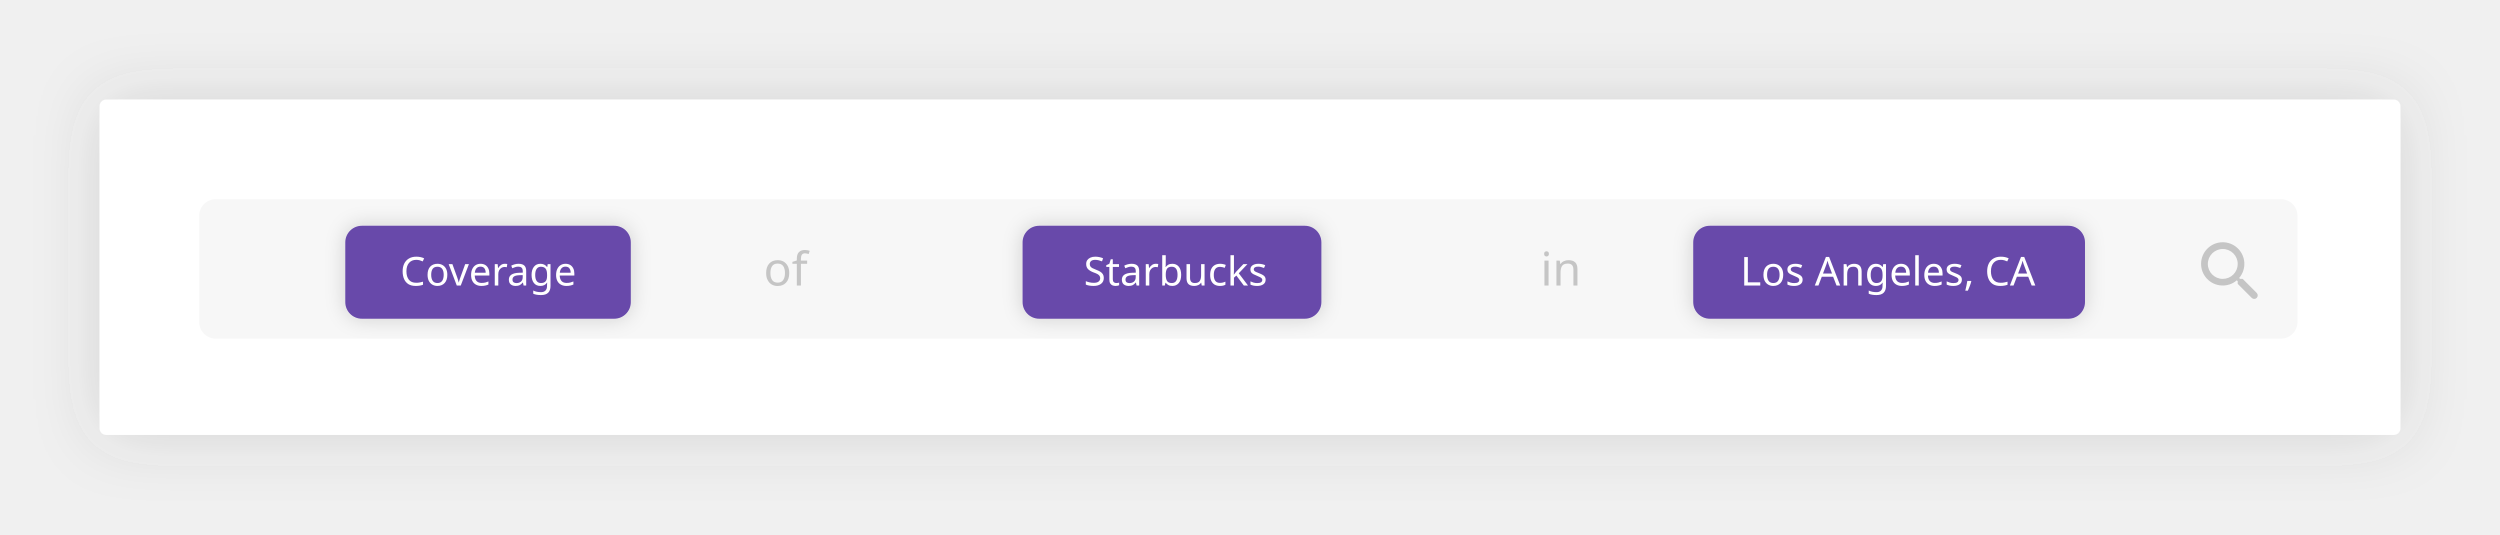
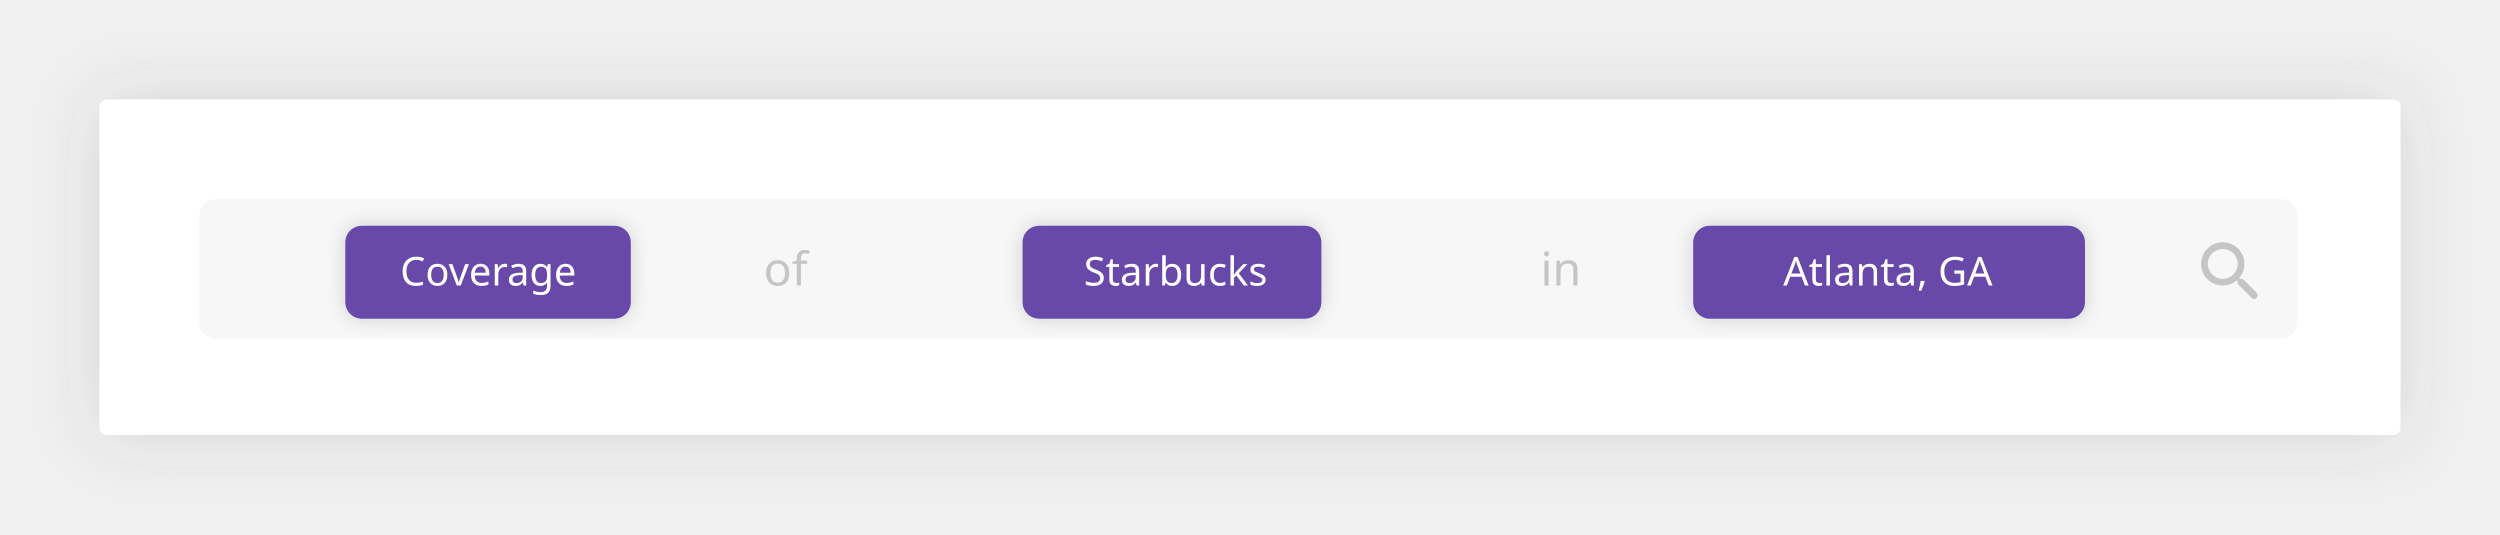
<svg xmlns="http://www.w3.org/2000/svg" width="753" height="161" viewBox="0 0 753 161">
  <defs>
    <filter id="Rectangle_1571" x="0" y="0" width="753" height="161" filterUnits="userSpaceOnUse">
      <feOffset input="SourceAlpha" />
      <feGaussianBlur stdDeviation="10" result="blur" />
      <feFlood flood-color="#525252" flood-opacity="0.161" />
      <feComposite operator="in" in2="blur" />
      <feComposite in="SourceGraphic" />
    </filter>
    <filter id="Rectangle_1440" x="95" y="59" width="104" height="46" filterUnits="userSpaceOnUse">
      <feOffset input="SourceAlpha" />
      <feGaussianBlur stdDeviation="3" result="blur-2" />
      <feFlood flood-opacity="0.161" />
      <feComposite operator="in" in2="blur-2" />
      <feComposite in="SourceGraphic" />
    </filter>
    <filter id="Rectangle_1440-2" x="299" y="59" width="108" height="46" filterUnits="userSpaceOnUse">
      <feOffset input="SourceAlpha" />
      <feGaussianBlur stdDeviation="3" result="blur-3" />
      <feFlood flood-opacity="0.161" />
      <feComposite operator="in" in2="blur-3" />
      <feComposite in="SourceGraphic" />
    </filter>
    <filter id="Rectangle_1440-3" x="501" y="59" width="136" height="46" filterUnits="userSpaceOnUse">
      <feOffset input="SourceAlpha" />
      <feGaussianBlur stdDeviation="3" result="blur-4" />
      <feFlood flood-opacity="0.161" />
      <feComposite operator="in" in2="blur-4" />
      <feComposite in="SourceGraphic" />
    </filter>
  </defs>
  <g id="Group_1149" data-name="Group 1149" transform="translate(-230 -58)">
    <g transform="matrix(1, 0, 0, 1, 230, 58)" filter="url(#Rectangle_1571)">
      <rect id="Rectangle_1571-2" data-name="Rectangle 1571" width="693" height="101" rx="2" transform="translate(30 30)" fill="#fff" />
    </g>
    <g id="Group_1138" data-name="Group 1138" transform="translate(0 -169)">
      <g id="Group_1026" data-name="Group 1026" transform="translate(-4905 393)">
        <g id="Group_286" data-name="Group 286" transform="translate(4877 -153)">
          <rect id="Rectangle_663" data-name="Rectangle 663" width="632" height="42" rx="5" transform="translate(318 47)" fill="#f7f7f7" />
          <path id="Path_67" data-name="Path 67" d="M15.5,14h-.79l-.28-.27a6.518,6.518,0,1,0-.7.7l.27.28v.79l4.25,4.25a1.054,1.054,0,0,0,1.49-1.49Zm-6,0A4.5,4.5,0,1,1,14,9.5,4.494,4.494,0,0,1,9.5,14Z" transform="translate(918 57)" fill="#c5c5c5" />
          <text id="of" transform="translate(488 73)" fill="#c5c5c5" font-size="14" font-family="Avenir-Medium, Avenir" font-weight="500">
            <tspan x="0" y="0">of</tspan>
          </text>
          <text id="in" transform="translate(722 73)" fill="#c5c5c5" font-size="14" font-family="Avenir-Medium, Avenir" font-weight="500">
            <tspan x="0" y="0">in</tspan>
          </text>
          <g id="Group_989" data-name="Group 989" transform="translate(362 55)">
            <g transform="matrix(1, 0, 0, 1, -104, -68)" filter="url(#Rectangle_1440)">
              <rect id="Rectangle_1440-4" data-name="Rectangle 1440" width="86" height="28" rx="5" transform="translate(104 68)" fill="#6749aa" />
            </g>
            <text id="Coverage" transform="translate(43 18)" fill="#fff" font-size="12" font-family="Avenir-Medium, Avenir" font-weight="500">
              <tspan x="-26.46" y="0">Coverage</tspan>
            </text>
          </g>
          <g id="Group_994" data-name="Group 994" transform="translate(568 55)">
            <g transform="matrix(1, 0, 0, 1, -310, -68)" filter="url(#Rectangle_1440-2)">
              <rect id="Rectangle_1440-5" data-name="Rectangle 1440" width="90" height="28" rx="5" transform="translate(308 68)" fill="#6749aa" />
            </g>
            <text id="Starbucks" transform="translate(43 18)" fill="#fff" font-size="12" font-family="Avenir-Medium, Avenir" font-weight="500">
              <tspan x="-26.562" y="0">Starbucks</tspan>
            </text>
          </g>
          <g id="Group_995" data-name="Group 995" transform="translate(784 55)">
            <g transform="matrix(1, 0, 0, 1, -526, -68)" filter="url(#Rectangle_1440-3)">
              <rect id="Rectangle_1440-6" data-name="Rectangle 1440" width="118" height="28" rx="5" transform="translate(510 68)" fill="#6749aa" />
            </g>
-             <text id="Los_Angeles_CA" data-name="Los Angeles, CA" transform="translate(43 18)" fill="#fff" font-size="12" font-family="Avenir-Medium, Avenir" font-weight="500">
-               <tspan x="-44.796" y="0">Los Angeles, CA</tspan>
+             <text id="Atlanta_GA" data-name="Atlanta, GA" transform="translate(43 18)" fill="#fff" font-size="12" font-family="Avenir-Medium, Avenir" font-weight="500">
+               <tspan x="-31.896" y="0">Atlanta, GA</tspan>
            </text>
          </g>
        </g>
      </g>
    </g>
  </g>
</svg>
